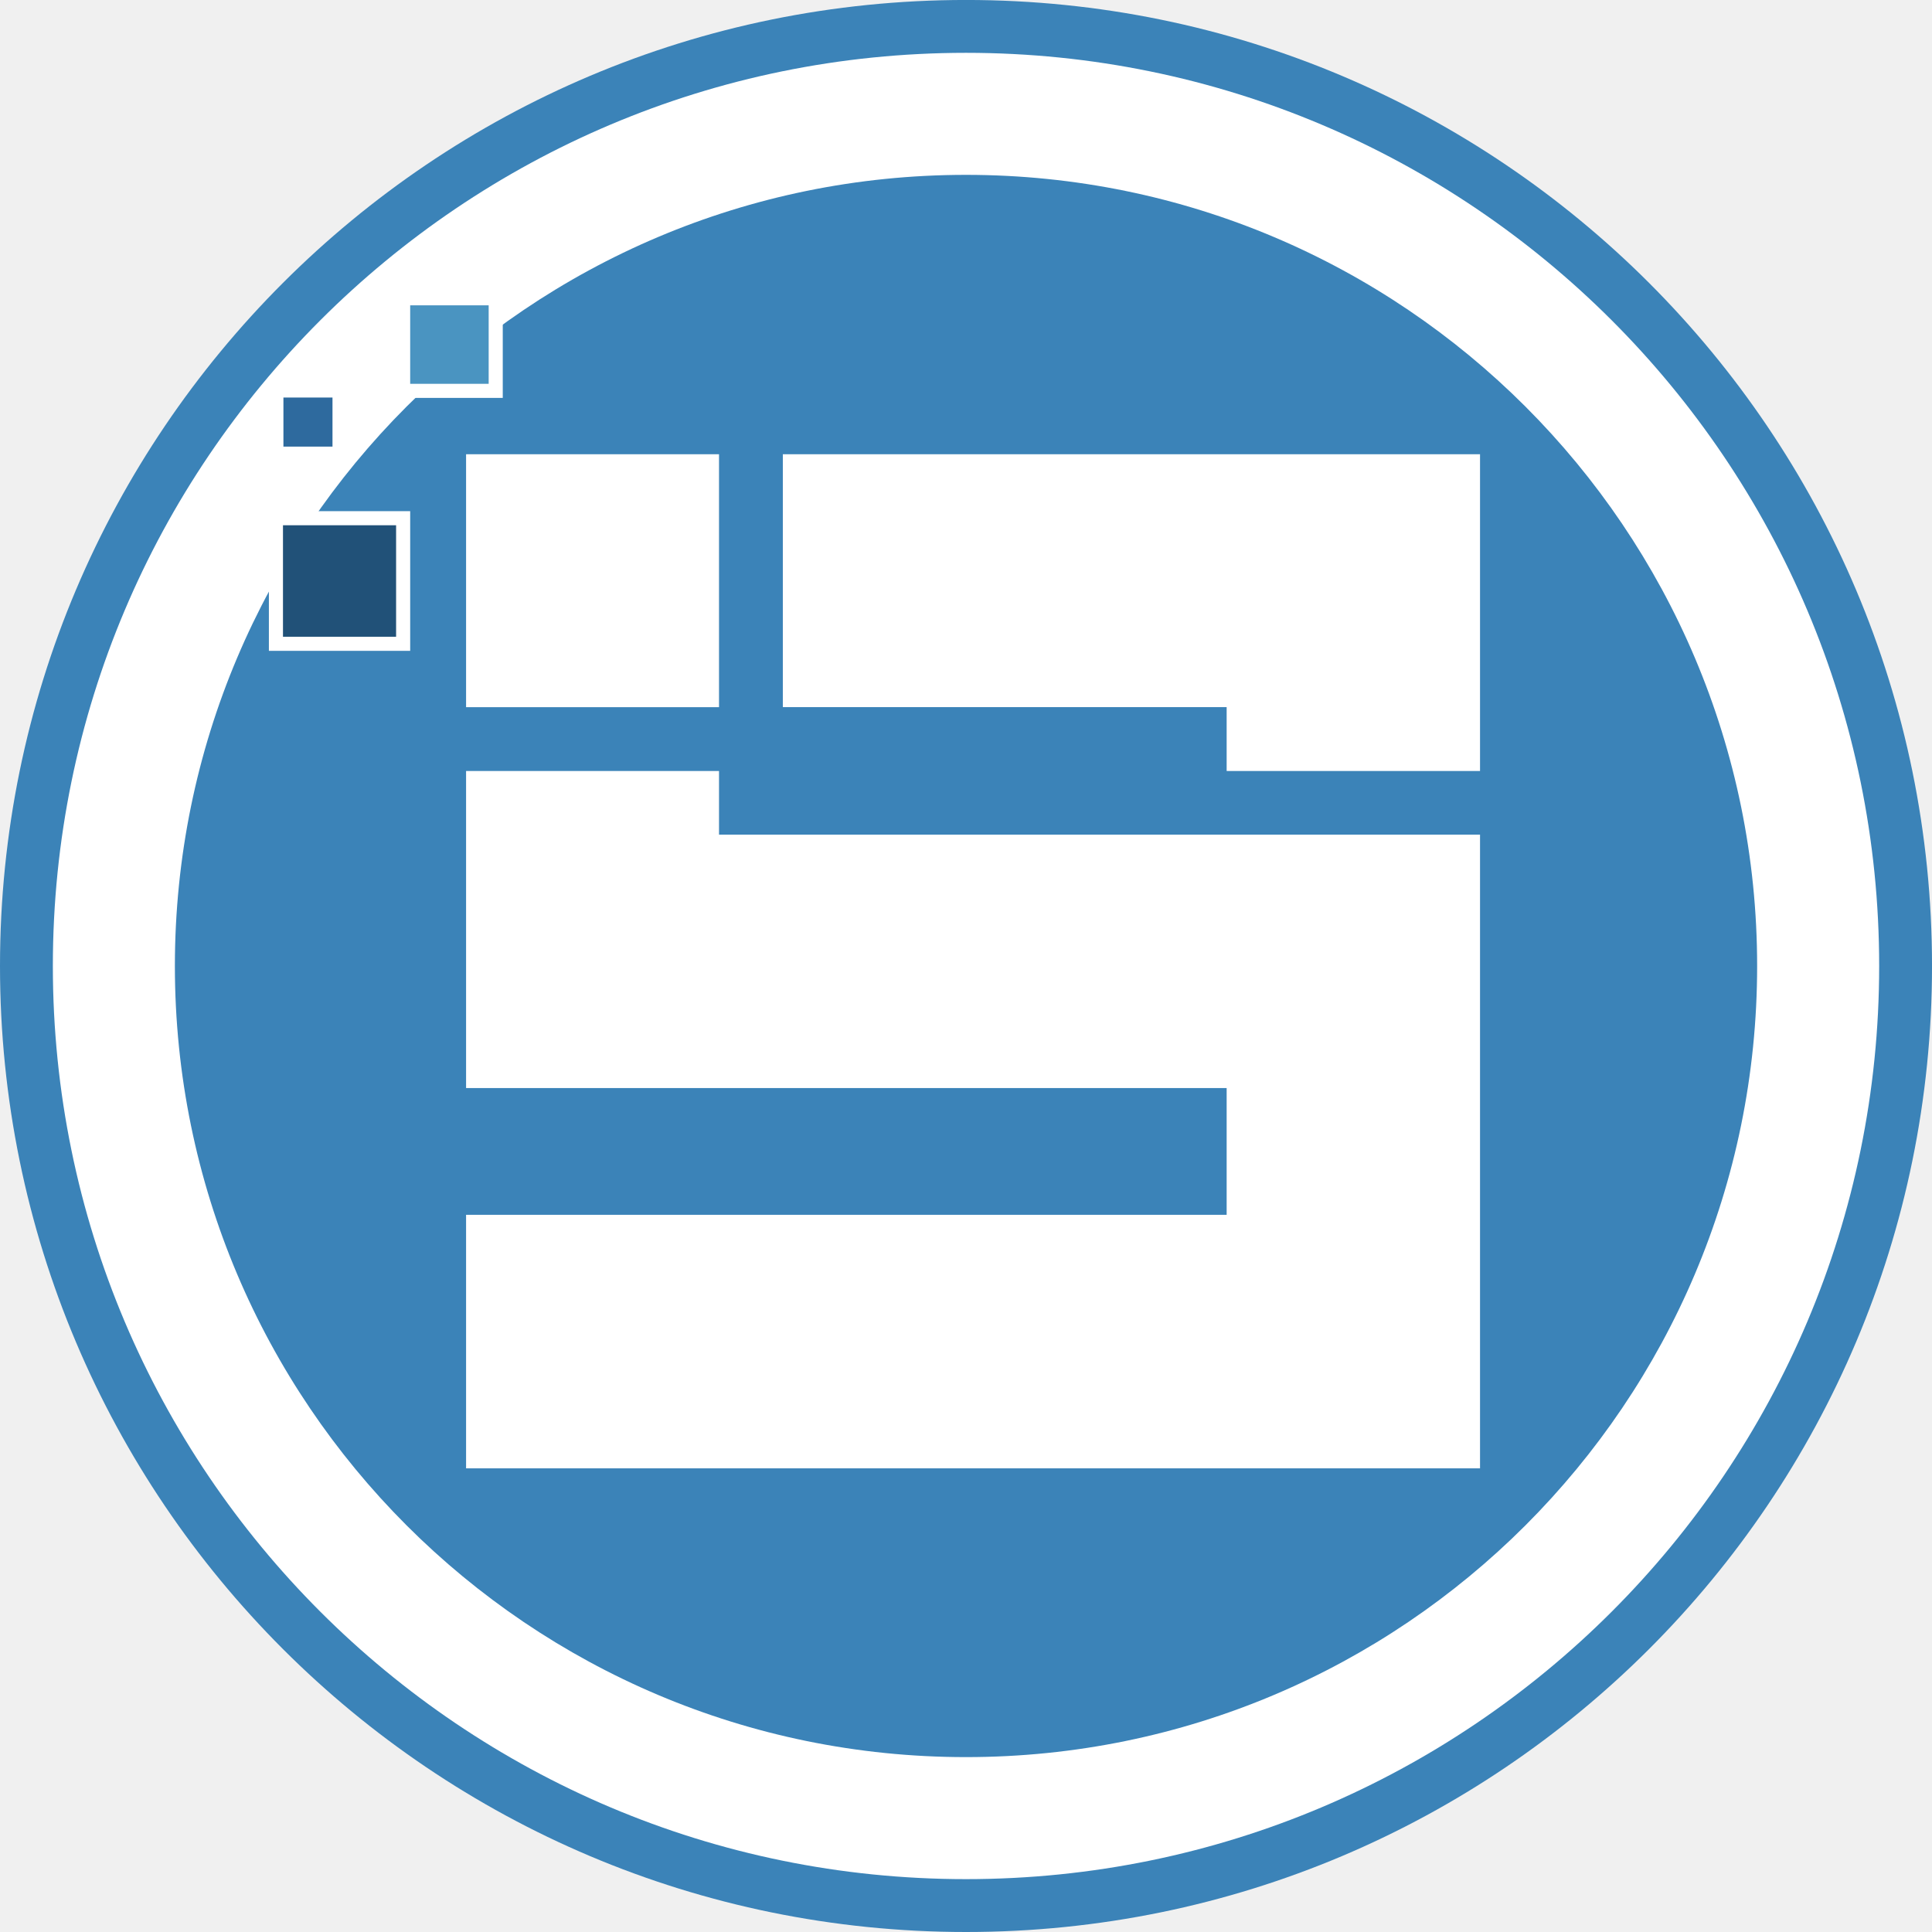
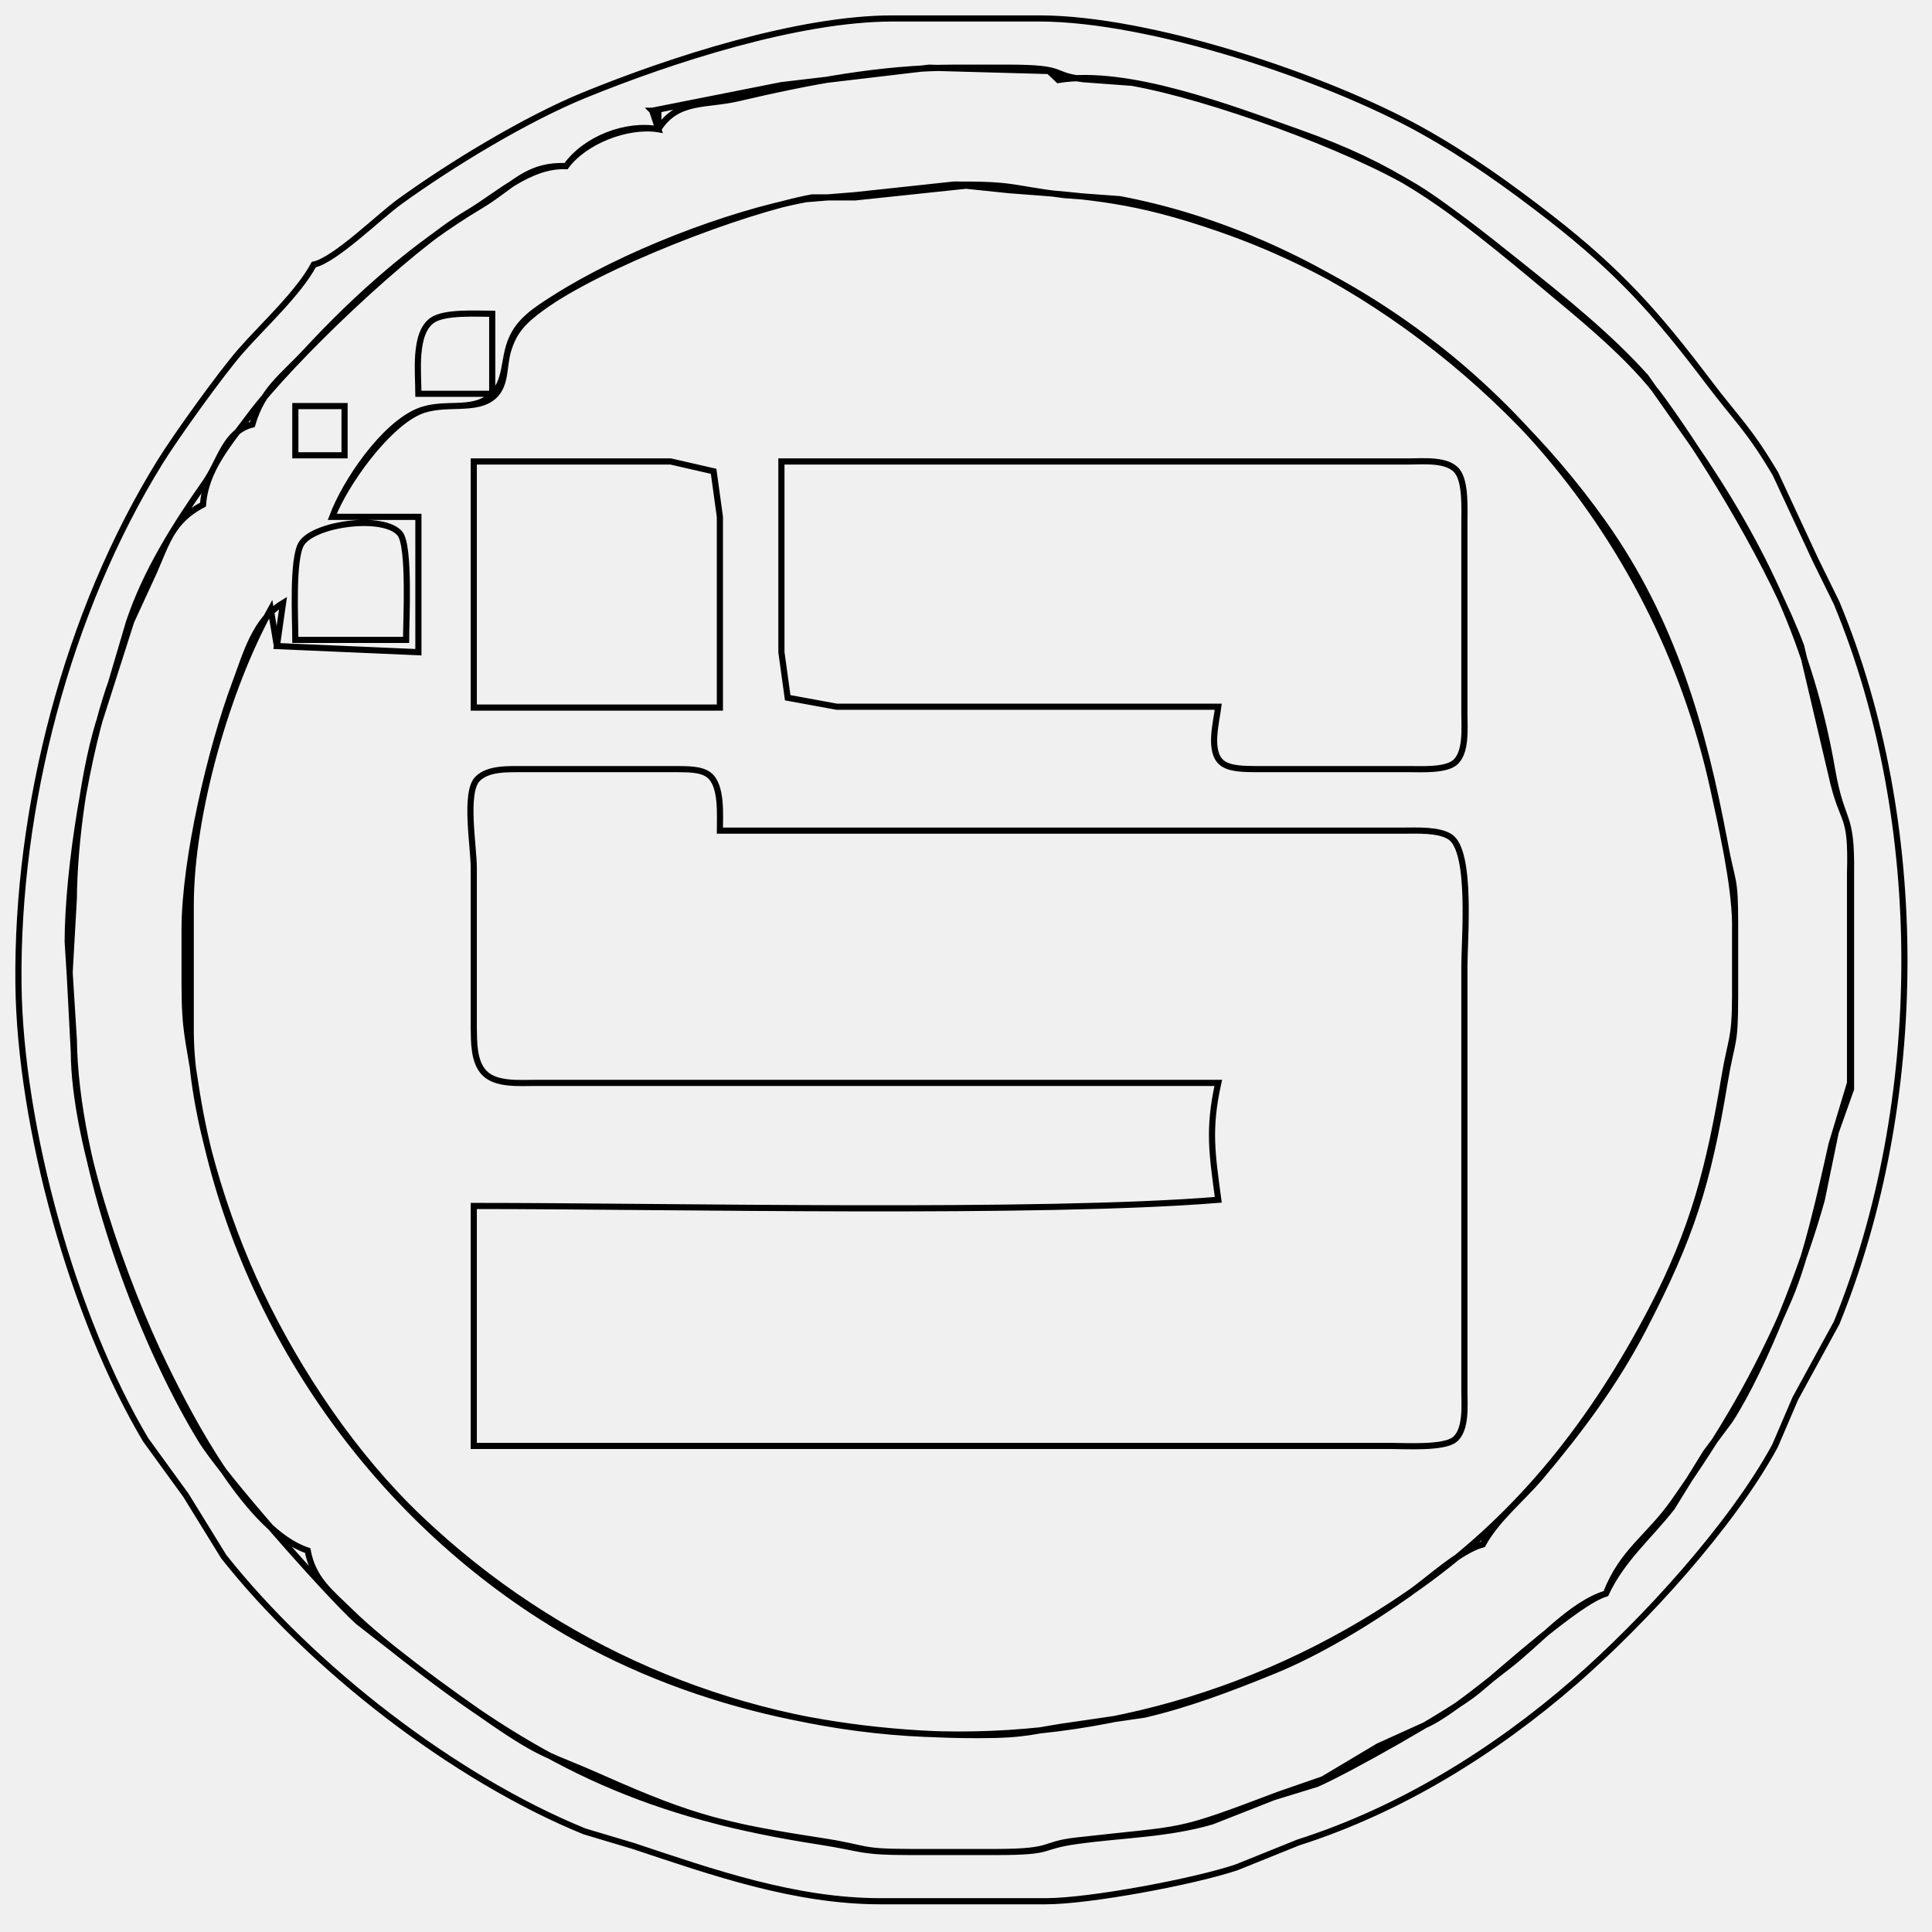
- <svg xmlns="http://www.w3.org/2000/svg" viewBox="0 0 365.787 365.787" height="365.787" width="365.787" xml:space="preserve" id="svg2" version="1.1">
-   <defs id="defs6" />
-   <g transform="matrix(1.333333,0,0,-1.333333,0,365.7867)" id="g10">
-     <g transform="scale(0.1)" id="g12">
-       <path id="path14" style="fill:#3b83b8;fill-opacity:1;fill-rule:nonzero;stroke:none" d="m 0,1371.72 c 0,757.58 614.137,1371.72 1371.72,1371.72 757.57,0 1371.71,-614.14 1371.71,-1371.72 C 2743.43,614.141 2129.29,0 1371.72,0 614.137,0 0,614.141 0,1371.72" />
-       <path id="path16" style="fill:#ffffff;fill-opacity:1;fill-rule:nonzero;stroke:none" d="m 75.051,1371.72 c 0,716.13 580.535,1296.67 1296.669,1296.67 716.13,0 1296.67,-580.54 1296.67,-1296.67 C 2668.39,655.59 2087.85,75.059 1371.72,75.059 655.586,75.059 75.051,655.59 75.051,1371.72" />
-       <path id="path18" style="fill:#3b83b8;fill-opacity:1;fill-rule:nonzero;stroke:none" d="m 248.332,1371.72 c 0,620.43 502.957,1123.39 1123.388,1123.39 620.42,0 1123.38,-502.96 1123.38,-1123.39 0,-620.431 -502.96,-1123.38 -1123.38,-1123.38 -620.431,0 -1123.388,502.949 -1123.388,1123.38" />
-       <path id="path20" style="fill:#ffffff;fill-opacity:1;fill-rule:nonzero;stroke:none" d="M 1111.61,2098.39 V 1739.3 h 630.21 v -90.7 h 359.8 v 90.7 359.09 h -990.01" />
-       <path id="path22" style="fill:#ffffff;fill-opacity:1;fill-rule:nonzero;stroke:none" d="M 1020.99,2098.39 H 661.824 v -359.17 h 359.166 v 359.17" />
-       <path id="path24" style="fill:#ffffff;fill-opacity:1;fill-rule:nonzero;stroke:none" d="M 1020.99,1648.6 H 661.824 V 1198.39 H 1741.82 v -180 H 661.824 V 658.391 h 1079.996 356.67 3.13 v 539.999 359.84 H 1020.99 v 90.37" />
-       <path id="path26" style="fill:#215178;fill-opacity:1;fill-rule:nonzero;stroke:none" d="M 572.449,1829.22 H 391.824 v 178.33 h 180.625 v -178.33" />
-       <path id="path28" style="fill:none;stroke:#ffffff;stroke-width:20;stroke-linecap:butt;stroke-linejoin:miter;stroke-miterlimit:10;stroke-dasharray:none;stroke-opacity:1" d="M 572.449,1829.22 H 391.824 v 178.33 h 180.625 z" />
-       <path id="path30" style="fill:#4a94c1;fill-opacity:1;fill-rule:nonzero;stroke:none" d="M 703.906,2188.39 H 572.449 v 131.46 h 131.457 v -131.46" />
-       <path id="path32" style="fill:none;stroke:#ffffff;stroke-width:20;stroke-linecap:butt;stroke-linejoin:miter;stroke-miterlimit:10;stroke-dasharray:none;stroke-opacity:1" d="M 703.906,2188.39 H 572.449 v 131.46 h 131.457 z" />
-       <path id="path34" style="fill:#2e6a9e;fill-opacity:1;fill-rule:nonzero;stroke:none" d="m 482.137,2099.22 h -89.688 v 89.69 h 89.688 v -89.69" />
-       <path id="path36" style="fill:none;stroke:#ffffff;stroke-width:20;stroke-linecap:butt;stroke-linejoin:miter;stroke-miterlimit:10;stroke-dasharray:none;stroke-opacity:1" d="m 482.137,2099.22 h -89.688 v 89.69 h 89.688 z" />
-     </g>
-   </g>
+ <svg xmlns="http://www.w3.org/2000/svg" width="3.489in" height="3.489in" viewBox="0 0 314 314">
+   <path id="Selection" fill="none" stroke="black" stroke-width="1" d="M 68.00,66.85            C 72.16,65.15 76.56,67.03 79.69,64.40              82.49,62.05 81.69,58.46 83.15,55.10              84.49,52.00 87.25,50.29 90.00,48.53              101.06,41.46 118.08,34.81 131.00,32.37              131.00,32.37 139.00,31.72 139.00,31.72              139.00,31.72 155.00,30.00 155.00,30.00              165.26,29.95 163.99,30.61 173.00,31.71              173.00,31.71 182.00,32.37 182.00,32.37              213.31,38.27 242.37,59.37 260.57,85.00              271.81,100.83 276.82,118.24 280.31,137.00              281.58,143.83 281.99,142.29 282.00,150.00              282.00,150.00 282.00,162.00 282.00,162.00              281.99,170.39 281.51,168.66 280.28,176.00              277.53,192.50 274.88,200.98 267.06,216.00              262.47,224.81 256.80,232.43 250.41,240.00              247.30,243.68 243.24,246.88 241.00,251.00              237.24,252.03 232.42,256.57 229.00,259.00              222.49,263.62 214.40,268.53 207.00,271.55              200.21,274.32 193.16,277.01 186.00,278.67              186.00,278.67 175.00,280.28 175.00,280.28              167.47,281.30 167.31,281.99 159.00,282.00              134.21,282.04 109.09,276.27 88.00,262.76              57.91,243.49 36.94,211.28 31.73,176.00              30.66,168.73 30.01,167.77 30.00,160.00              30.00,160.00 30.00,151.00 30.00,151.00              30.02,139.71 34.25,121.64 38.23,111.00              40.01,106.22 41.46,100.73 46.00,98.00              46.00,98.00 45.00,105.00 45.00,105.00              45.00,105.00 68.00,106.00 68.00,106.00              68.00,106.00 68.00,84.00 68.00,84.00              68.00,84.00 54.00,84.00 54.00,84.00              56.09,78.35 62.31,69.19 68.00,66.85 Z            M 117.00,84.00            C 117.00,84.00 115.98,76.60 115.98,76.60              115.98,76.60 109.00,75.00 109.00,75.00              109.00,75.00 77.00,75.00 77.00,75.00              77.00,75.00 77.00,115.00 77.00,115.00              77.00,115.00 117.00,115.00 117.00,115.00              117.00,115.00 117.00,84.00 117.00,84.00 Z            M 198.60,123.98            C 199.91,125.03 202.40,124.97 204.00,125.00              204.00,125.00 229.00,125.00 229.00,125.00              230.99,125.00 234.81,125.23 236.40,123.98              238.38,122.41 238.00,118.30 238.00,116.00              238.00,116.00 238.00,85.00 238.00,85.00              238.00,82.74 238.25,78.38 236.83,76.57              235.26,74.59 231.30,75.00 229.00,75.00              229.00,75.00 127.00,75.00 127.00,75.00              127.00,75.00 127.00,106.00 127.00,106.00              127.00,106.00 128.02,113.40 128.02,113.40              128.02,113.40 136.00,114.86 136.00,114.86              136.00,114.86 185.00,114.86 185.00,114.86              185.00,114.86 198.00,114.86 198.00,114.86              197.67,117.49 196.37,122.18 198.60,123.98 Z            M 115.26,125.99            C 113.95,124.93 111.59,125.03 110.00,125.00              110.00,125.00 85.00,125.00 85.00,125.00              82.68,125.02 79.36,124.81 77.60,126.60              75.45,128.79 76.99,137.51 77.00,141.00              77.00,141.00 77.00,167.00 77.00,167.00              77.04,169.37 76.96,172.58 78.74,174.40              80.64,176.34 84.47,175.99 87.00,176.00              87.00,176.00 198.00,176.00 198.00,176.00              196.32,183.58 197.01,187.53 198.00,195.00              168.94,197.35 109.15,196.00 77.00,196.00              77.00,196.00 77.00,235.00 77.00,235.00              77.00,235.00 200.00,235.00 200.00,235.00              200.00,235.00 226.00,235.00 226.00,235.00              228.41,235.00 234.60,235.40 236.40,233.98              238.38,232.41 238.00,228.30 238.00,226.00              238.00,226.00 238.00,157.00 238.00,157.00              238.00,152.63 239.25,138.40 235.69,136.02              233.84,134.79 230.19,135.00 228.00,135.00              228.00,135.00 117.00,135.00 117.00,135.00              116.99,132.50 117.38,127.70 115.26,125.99 Z            M 127.00,13.84            C 127.00,13.84 151.00,11.00 151.00,11.00              151.00,11.00 170.46,11.54 170.46,11.54              170.46,11.54 172.00,13.00 172.00,13.00              183.35,11.16 200.25,17.69 211.00,21.50              226.84,27.10 234.10,32.68 247.00,43.00              254.00,48.60 261.51,54.60 267.48,61.28              267.48,61.28 275.02,72.00 275.02,72.00              286.50,88.63 294.29,104.97 297.75,125.00              299.38,134.38 300.98,131.61 300.84,142.00              300.84,142.00 300.84,162.00 300.84,162.00              300.84,162.00 300.84,177.00 300.84,177.00              300.84,177.00 298.35,184.00 298.35,184.00              298.35,184.00 296.08,195.00 296.08,195.00              293.32,205.10 286.76,222.18 281.16,230.83              281.16,230.83 277.24,236.09 277.24,236.09              277.24,236.09 271.74,245.00 271.74,245.00              267.96,249.82 263.66,253.34 261.00,259.00              256.40,260.37 244.44,271.28 240.00,274.92              235.95,278.23 218.91,287.82 214.00,289.94              214.00,289.94 207.00,292.09 207.00,292.09              207.00,292.09 197.00,296.02 197.00,296.02              189.89,298.13 182.27,298.19 175.00,299.21              168.51,300.12 171.67,300.98 162.00,301.00              162.00,301.00 148.00,301.00 148.00,301.00              139.53,300.99 140.59,300.45 133.00,299.27              105.86,295.08 88.70,287.30 67.00,270.42              67.00,270.42 58.17,263.54 58.17,263.54              53.04,258.87 36.19,239.76 32.67,234.00              22.34,217.07 12.23,188.87 12.00,169.00              12.00,169.00 11.00,153.00 11.00,153.00              11.05,141.15 14.08,122.17 18.05,111.00              18.05,111.00 20.95,101.17 20.95,101.17              23.67,92.98 28.44,85.40 33.34,78.43              35.77,74.96 36.57,70.11 41.00,69.00              42.70,63.23 45.85,61.31 49.83,57.01              58.11,48.08 67.54,39.72 78.00,33.49              83.29,30.34 85.53,26.74 92.00,27.00              95.16,22.57 101.72,20.05 107.00,21.00              107.00,21.00 106.00,18.00 106.00,18.00              106.00,18.00 127.00,13.84 127.00,13.84 Z            M 31.00,147.00            C 31.00,147.00 31.00,168.00 31.00,168.00              31.16,181.10 36.60,198.23 42.22,210.00              48.52,223.20 57.55,236.64 68.18,246.75              112.99,289.39 180.90,293.56 231.00,257.57              247.44,245.77 259.04,230.77 268.36,213.00              275.26,199.85 277.87,189.45 280.28,175.00              281.34,168.67 281.97,169.19 282.00,162.00              282.00,162.00 282.00,150.00 282.00,150.00              281.92,143.73 279.81,134.30 278.42,128.00              269.19,86.13 238.87,51.14 198.00,37.08              184.62,32.47 177.78,31.92 164.00,30.91              164.00,30.91 157.00,30.18 157.00,30.18              157.00,30.18 139.00,32.08 139.00,32.08              139.00,32.08 132.00,32.08 132.00,32.08              120.51,34.21 97.32,43.21 88.02,50.04              85.27,52.06 83.57,53.65 82.57,57.00              81.84,59.45 82.27,62.43 80.40,64.26              77.50,67.09 72.17,65.07 68.04,66.93              62.71,69.34 56.07,78.60 54.00,84.00              54.00,84.00 68.00,84.00 68.00,84.00              68.00,84.00 68.00,106.00 68.00,106.00              68.00,106.00 45.00,105.00 45.00,105.00              45.00,105.00 44.00,99.00 44.00,99.00              36.89,111.83 31.02,132.30 31.00,147.00 Z            M 70.31,52.02            C 67.20,54.10 68.00,60.62 68.00,64.00              68.00,64.00 80.00,64.00 80.00,64.00              80.00,64.00 80.00,51.00 80.00,51.00              77.49,51.00 72.35,50.66 70.31,52.02 Z            M 48.00,66.00            C 48.00,66.00 48.00,74.00 48.00,74.00              48.00,74.00 56.00,74.00 56.00,74.00              56.00,74.00 56.00,66.00 56.00,66.00              56.00,66.00 48.00,66.00 48.00,66.00 Z            M 65.01,86.74            C 62.47,83.59 51.16,85.06 49.02,88.31              47.45,90.71 48.00,100.70 48.00,104.00              48.00,104.00 66.00,104.00 66.00,104.00              66.00,100.82 66.64,88.76 65.01,86.74 Z            M 65.00,32.74            C 73.36,26.70 85.47,19.34 95.00,15.45              109.13,9.68 129.76,3.02 145.00,3.00              145.00,3.00 169.00,3.00 169.00,3.00              186.91,3.03 215.35,12.48 231.00,21.17              238.39,25.28 245.34,30.23 252.00,35.42              263.15,44.11 269.17,50.86 277.60,62.00              282.34,68.28 284.14,69.56 288.55,77.00              288.55,77.00 295.06,91.00 295.06,91.00              295.06,91.00 298.50,98.00 298.50,98.00              313.36,133.79 313.02,179.28 298.50,215.00              298.50,215.00 291.79,227.28 291.79,227.28              291.79,227.28 288.48,235.00 288.48,235.00              281.44,247.97 267.11,263.61 256.00,273.28              242.90,284.68 227.59,294.16 211.00,299.45              211.00,299.45 201.00,303.48 201.00,303.48              194.15,305.80 177.13,308.99 170.00,309.00              170.00,309.00 143.00,309.00 143.00,309.00              129.20,308.98 115.92,304.35 103.00,300.04              103.00,300.04 95.00,297.65 95.00,297.65              73.72,288.98 50.59,270.96 36.37,253.00              36.37,253.00 30.20,243.00 30.20,243.00              30.20,243.00 23.67,234.00 23.67,234.00              11.87,214.18 3.27,183.09 3.00,160.00              2.67,131.30 10.88,99.46 26.06,75.00              28.67,70.80 35.96,60.65 39.16,57.00              42.76,52.90 48.53,47.62 51.00,43.00              54.45,42.27 61.56,35.23 65.00,32.74 Z            M 272.10,244.00            C 280.01,232.70 285.32,223.74 290.79,211.00              293.58,204.50 296.11,193.04 297.67,186.00              297.67,186.00 300.68,176.00 300.68,176.00              300.68,176.00 300.68,171.00 300.68,171.00              300.68,171.00 300.68,142.00 300.68,142.00              300.98,131.63 299.53,134.41 297.67,126.00              297.67,126.00 292.73,105.00 292.73,105.00              287.99,92.50 278.07,75.84 270.22,65.00              265.14,58.00 257.05,51.56 250.42,46.01              245.11,41.56 235.71,33.82 230.00,30.37              219.25,23.87 196.43,15.66 184.00,13.46              184.00,13.46 176.04,12.87 176.04,12.87              170.51,12.20 173.67,11.02 164.00,11.00              164.00,11.00 155.00,11.00 155.00,11.00              143.12,11.02 131.48,13.27 120.00,15.96              114.78,17.19 110.07,16.12 107.00,21.00              102.00,20.22 95.05,22.88 92.00,27.00              85.97,26.80 81.05,31.64 76.04,34.61              66.45,40.29 47.22,58.59 40.48,67.68              37.26,72.01 33.39,76.39 33.00,82.00              28.00,84.64 27.17,88.04 25.00,93.00              25.00,93.00 21.32,101.00 21.32,101.00              21.32,101.00 16.53,116.00 16.53,116.00              13.77,124.08 12.04,137.41 12.00,146.00              12.00,146.00 11.32,158.00 11.32,158.00              11.32,158.00 12.00,171.00 12.00,171.00              12.07,185.71 20.28,208.74 26.76,222.00              31.07,230.84 40.45,248.87 50.00,252.00              50.88,256.68 53.68,258.74 57.00,261.99              62.88,267.74 73.06,275.05 80.00,279.83              88.55,285.70 89.11,285.08 98.00,289.04              112.75,295.60 118.11,296.84 134.00,299.29              141.25,300.42 139.48,300.99 148.00,301.00              148.00,301.00 162.00,301.00 162.00,301.00              171.60,300.98 169.04,299.80 175.00,299.13              193.27,297.05 190.47,298.25 208.00,291.61              208.00,291.61 215.00,289.19 215.00,289.19              215.00,289.19 224.00,283.82 224.00,283.82              224.00,283.82 232.00,280.20 232.00,280.20              235.45,278.60 241.62,273.44 245.00,270.87              249.88,267.15 255.37,260.68 261.00,259.00              263.74,251.99 267.93,249.95 272.10,244.00 Z            M 106.00,18.00            C 106.00,18.00 107.00,19.00 107.00,19.00              107.00,19.00 107.00,18.00 107.00,18.00              107.00,18.00 106.00,18.00 106.00,18.00 Z            M 68.00,66.85            C 72.16,65.15 76.56,67.03 79.69,64.40              82.49,62.05 81.69,58.46 83.15,55.10              84.49,52.00 87.25,50.29 90.00,48.53              101.06,41.46 118.08,34.81 131.00,32.37              131.00,32.37 139.00,31.72 139.00,31.72              139.00,31.72 155.00,30.00 155.00,30.00              165.26,29.95 163.99,30.61 173.00,31.71              173.00,31.71 182.00,32.37 182.00,32.37              213.31,38.27 242.37,59.37 260.57,85.00              271.81,100.83 276.82,118.24 280.31,137.00              281.58,143.83 281.99,142.29 282.00,150.00              282.00,150.00 282.00,162.00 282.00,162.00              281.99,170.39 281.51,168.66 280.28,176.00              277.53,192.50 274.88,200.98 267.06,216.00              262.47,224.81 256.80,232.43 250.41,240.00              247.30,243.68 243.24,246.88 241.00,251.00              237.24,252.03 232.42,256.57 229.00,259.00              222.49,263.62 214.40,268.53 207.00,271.55              200.21,274.32 193.16,277.01 186.00,278.67              186.00,278.67 175.00,280.28 175.00,280.28              167.47,281.30 167.31,281.99 159.00,282.00              134.21,282.04 109.09,276.27 88.00,262.76              57.91,243.49 36.94,211.28 31.73,176.00              30.66,168.73 30.01,167.77 30.00,160.00              30.00,160.00 30.00,151.00 30.00,151.00              30.02,139.71 34.25,121.64 38.23,111.00              40.01,106.22 41.46,100.73 46.00,98.00              46.00,98.00 45.00,105.00 45.00,105.00              45.00,105.00 68.00,106.00 68.00,106.00              68.00,106.00 68.00,84.00 68.00,84.00              68.00,84.00 54.00,84.00 54.00,84.00              56.09,78.35 62.31,69.19 68.00,66.85 Z            M 117.00,84.00            C 117.00,84.00 115.98,76.60 115.98,76.60              115.98,76.60 109.00,75.00 109.00,75.00              109.00,75.00 77.00,75.00 77.00,75.00              77.00,75.00 77.00,115.00 77.00,115.00              77.00,115.00 117.00,115.00 117.00,115.00              117.00,115.00 117.00,84.00 117.00,84.00 Z            M 198.60,123.98            C 199.91,125.03 202.40,124.97 204.00,125.00              204.00,125.00 229.00,125.00 229.00,125.00              230.99,125.00 234.81,125.23 236.40,123.98              238.38,122.41 238.00,118.30 238.00,116.00              238.00,116.00 238.00,85.00 238.00,85.00              238.00,82.74 238.25,78.38 236.83,76.57              235.26,74.59 231.30,75.00 229.00,75.00              229.00,75.00 127.00,75.00 127.00,75.00              127.00,75.00 127.00,106.00 127.00,106.00              127.00,106.00 128.02,113.40 128.02,113.40              128.02,113.40 136.00,114.86 136.00,114.86              136.00,114.86 185.00,114.86 185.00,114.86              185.00,114.86 198.00,114.86 198.00,114.86              197.67,117.49 196.37,122.18 198.60,123.98 Z            M 115.26,125.99            C 113.95,124.93 111.59,125.03 110.00,125.00              110.00,125.00 85.00,125.00 85.00,125.00              82.68,125.02 79.36,124.81 77.60,126.60              75.45,128.79 76.99,137.51 77.00,141.00              77.00,141.00 77.00,167.00 77.00,167.00              77.04,169.37 76.96,172.58 78.74,174.40              80.64,176.34 84.47,175.99 87.00,176.00              87.00,176.00 198.00,176.00 198.00,176.00              196.32,183.58 197.01,187.53 198.00,195.00              168.94,197.35 109.15,196.00 77.00,196.00              77.00,196.00 77.00,235.00 77.00,235.00              77.00,235.00 200.00,235.00 200.00,235.00              200.00,235.00 226.00,235.00 226.00,235.00              228.41,235.00 234.60,235.40 236.40,233.98              238.38,232.41 238.00,228.30 238.00,226.00              238.00,226.00 238.00,157.00 238.00,157.00              238.00,152.63 239.25,138.40 235.69,136.02              233.84,134.79 230.19,135.00 228.00,135.00              228.00,135.00 117.00,135.00 117.00,135.00              116.99,132.50 117.38,127.70 115.26,125.99 Z" />
</svg>
